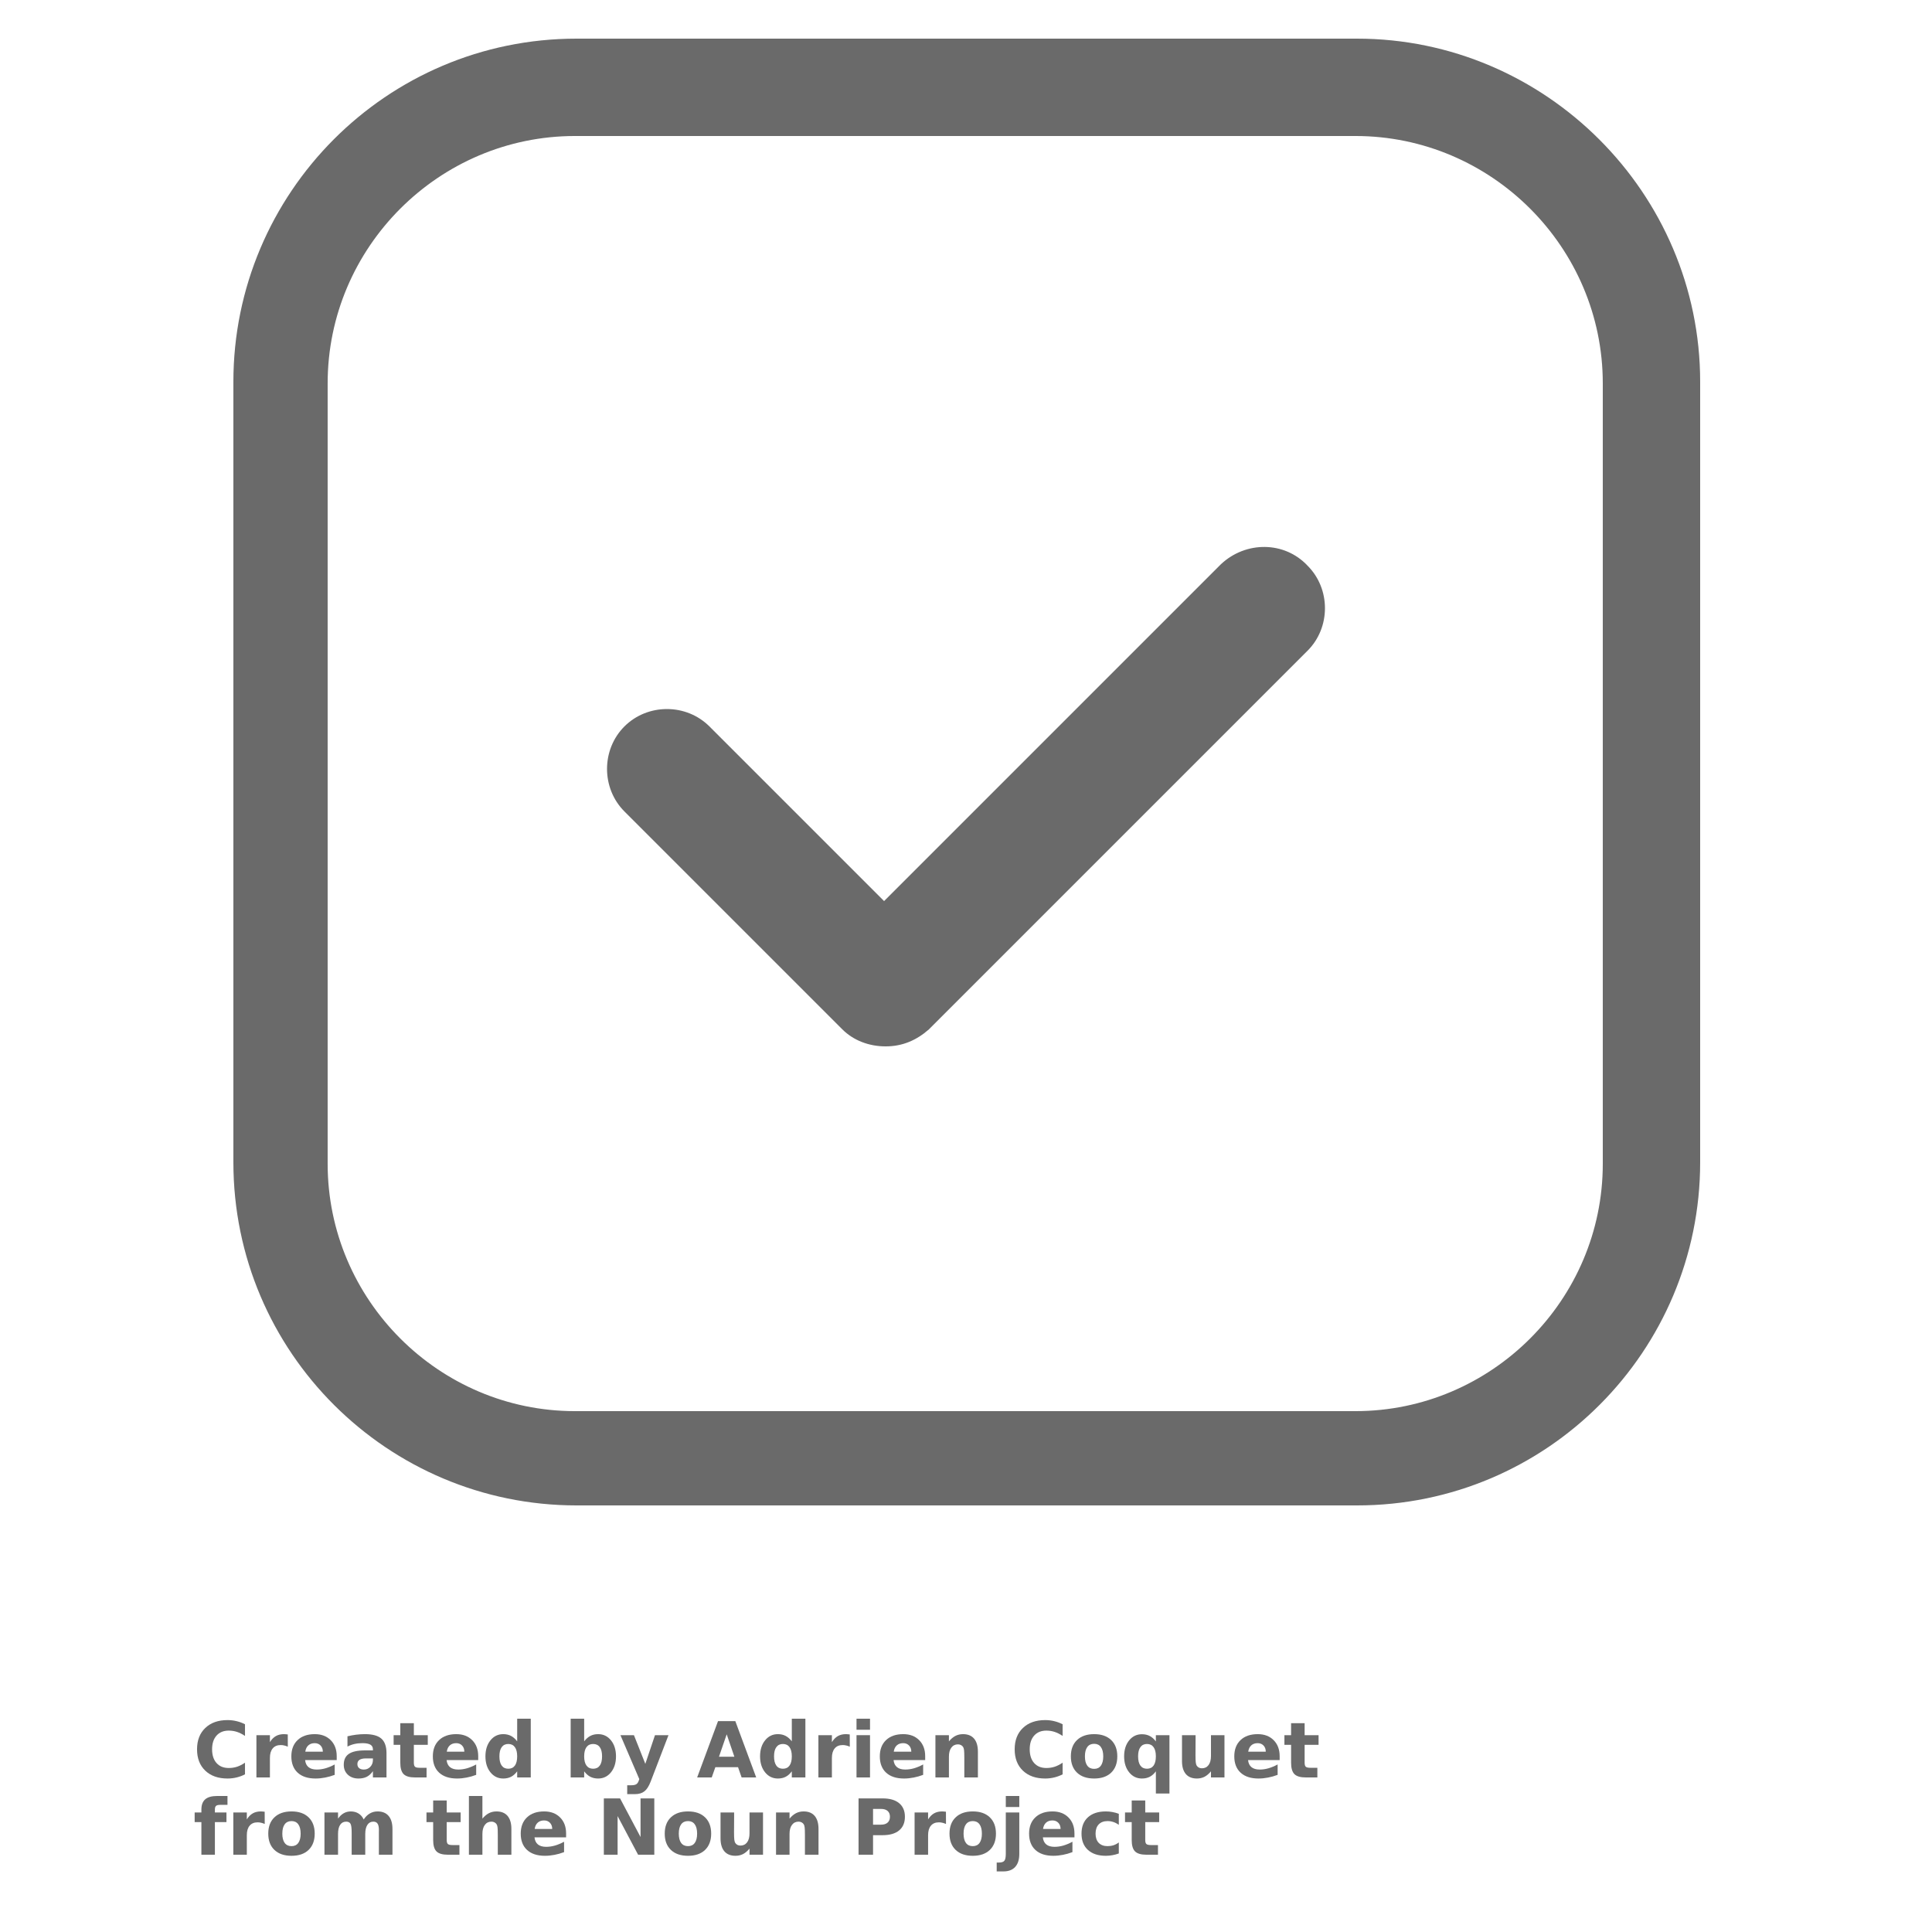
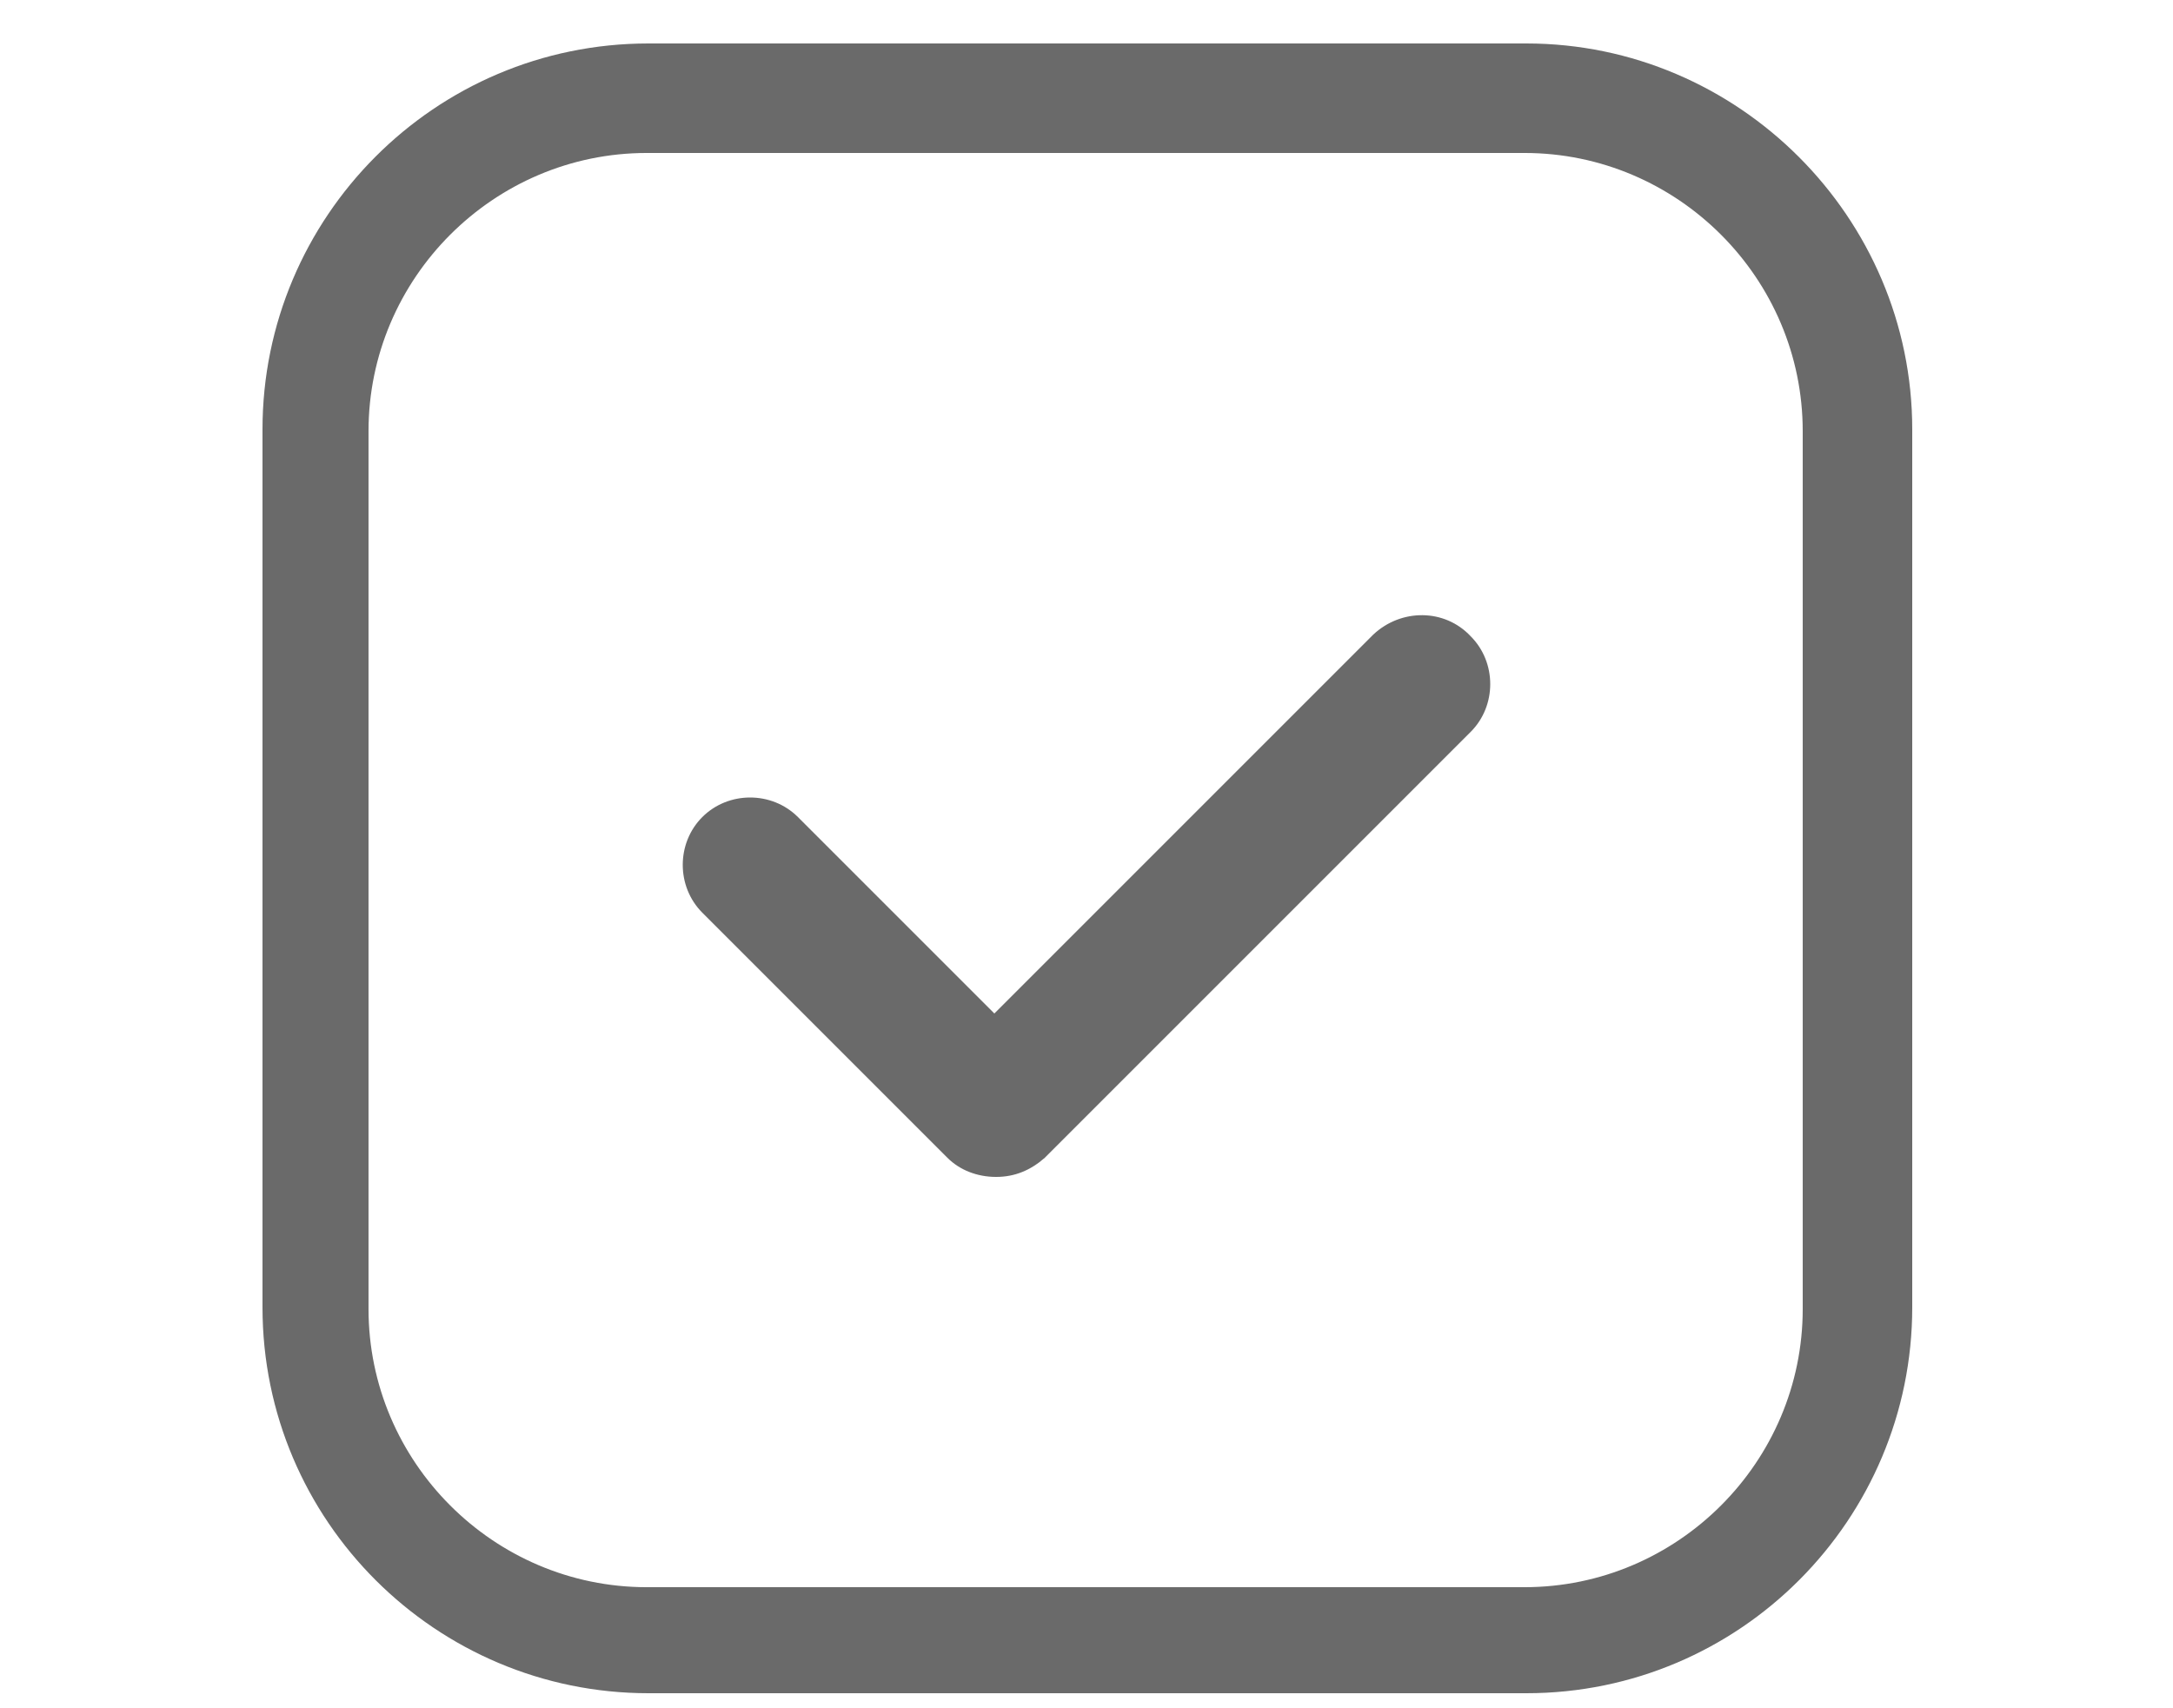
- <svg xmlns="http://www.w3.org/2000/svg" xmlns:xlink="http://www.w3.org/1999/xlink" width="100%" height="25" fill="#6A6A6A" version="1.1" viewBox="0 0 700 700">
+ <svg xmlns="http://www.w3.org/2000/svg" xmlns:xlink="http://www.w3.org/1999/xlink" width="100%" height="25" fill="#6A6A6A" version="1.1" viewBox="0 0 700 550">
  <defs>
    <symbol id="h" overflow="visible">
      <path d="m18.766-1.125c-0.969 0.5-1.98 0.875-3.031 1.125-1.043 0.258-2.137 0.391-3.281 0.391-3.398 0-6.09-0.945-8.078-2.844-1.992-1.906-2.984-4.484-2.984-7.734 0-3.258 0.992-5.836 2.984-7.734 1.988-1.906 4.68-2.859 8.078-2.859 1.145 0 2.238 0.133 3.281 0.391 1.051 0.25 2.062 0.625 3.031 1.125v4.219c-0.98-0.656-1.945-1.141-2.891-1.453-0.949-0.312-1.949-0.469-3-0.469-1.875 0-3.352 0.605-4.422 1.812-1.074 1.199-1.609 2.856-1.609 4.969 0 2.106 0.535 3.762 1.609 4.969 1.07 1.199 2.547 1.797 4.422 1.797 1.051 0 2.051-0.148 3-0.453 0.945-0.312 1.91-0.801 2.891-1.469z" />
    </symbol>
    <symbol id="c" overflow="visible">
      <path d="m13.734-11.141c-0.438-0.195-0.871-0.344-1.297-0.438-0.418-0.102-0.84-0.156-1.266-0.156-1.262 0-2.231 0.406-2.906 1.219-0.68 0.805-1.016 1.953-1.016 3.453v7.062h-4.891v-15.312h4.891v2.516c0.625-1 1.344-1.727 2.156-2.188 0.82-0.469 1.801-0.703 2.938-0.703 0.164 0 0.344 0.012 0.531 0.031 0.195 0.012 0.477 0.039 0.844 0.078z" />
    </symbol>
    <symbol id="a" overflow="visible">
      <path d="m17.641-7.703v1.406h-11.453c0.125 1.148 0.539 2.008 1.25 2.578 0.707 0.574 1.703 0.859 2.984 0.859 1.031 0 2.082-0.148 3.156-0.453 1.082-0.312 2.191-0.773 3.328-1.391v3.766c-1.156 0.438-2.312 0.766-3.469 0.984-1.156 0.227-2.312 0.344-3.469 0.344-2.773 0-4.93-0.703-6.469-2.109-1.531-1.406-2.297-3.379-2.297-5.922 0-2.5 0.754-4.461 2.266-5.891 1.508-1.438 3.582-2.156 6.219-2.156 2.406 0 4.332 0.73 5.781 2.188 1.445 1.449 2.172 3.383 2.172 5.797zm-5.031-1.625c0-0.926-0.273-1.672-0.812-2.234-0.543-0.57-1.25-0.859-2.125-0.859-0.949 0-1.719 0.266-2.312 0.797s-0.965 1.297-1.109 2.297z" />
    </symbol>
    <symbol id="l" overflow="visible">
      <path d="m9.219-6.891c-1.023 0-1.793 0.172-2.312 0.516-0.512 0.344-0.766 0.855-0.766 1.531 0 0.625 0.207 1.117 0.625 1.469 0.414 0.344 0.988 0.516 1.719 0.516 0.926 0 1.703-0.328 2.328-0.984 0.633-0.664 0.953-1.492 0.953-2.484v-0.562zm7.469-1.844v8.734h-4.922v-2.266c-0.656 0.93-1.398 1.605-2.219 2.031-0.824 0.414-1.824 0.625-3 0.625-1.586 0-2.871-0.457-3.859-1.375-0.992-0.926-1.484-2.129-1.484-3.609 0-1.789 0.613-3.102 1.844-3.938 1.238-0.844 3.18-1.266 5.828-1.266h2.891v-0.391c0-0.77-0.309-1.332-0.922-1.688-0.617-0.363-1.57-0.547-2.859-0.547-1.055 0-2.031 0.105-2.938 0.312-0.898 0.211-1.73 0.523-2.5 0.938v-3.734c1.039-0.25 2.086-0.441 3.141-0.578 1.062-0.133 2.125-0.203 3.188-0.203 2.758 0 4.75 0.547 5.969 1.641 1.227 1.086 1.844 2.856 1.844 5.312z" />
    </symbol>
    <symbol id="b" overflow="visible">
      <path d="m7.703-19.656v4.344h5.047v3.5h-5.047v6.5c0 0.711 0.141 1.188 0.422 1.438s0.836 0.375 1.672 0.375h2.516v3.5h-4.188c-1.938 0-3.312-0.398-4.125-1.203-0.805-0.812-1.203-2.18-1.203-4.109v-6.5h-2.422v-3.5h2.422v-4.344z" />
    </symbol>
    <symbol id="e" overflow="visible">
      <path d="m12.766-13.078v-8.203h4.922v21.281h-4.922v-2.219c-0.668 0.906-1.406 1.57-2.219 1.984s-1.758 0.625-2.828 0.625c-1.887 0-3.434-0.75-4.641-2.25-1.211-1.5-1.812-3.426-1.812-5.781 0-2.363 0.602-4.297 1.812-5.797 1.207-1.5 2.754-2.25 4.641-2.25 1.062 0 2 0.215 2.812 0.641 0.82 0.43 1.566 1.086 2.234 1.969zm-3.219 9.922c1.039 0 1.836-0.379 2.391-1.141 0.551-0.77 0.828-1.883 0.828-3.344 0-1.457-0.277-2.566-0.828-3.328-0.555-0.77-1.352-1.156-2.391-1.156-1.043 0-1.84 0.387-2.391 1.156-0.555 0.762-0.828 1.871-0.828 3.328 0 1.461 0.273 2.574 0.828 3.344 0.551 0.762 1.348 1.141 2.391 1.141z" />
    </symbol>
    <symbol id="k" overflow="visible">
      <path d="m10.5-3.156c1.051 0 1.852-0.379 2.406-1.141 0.551-0.77 0.828-1.883 0.828-3.344 0-1.457-0.277-2.566-0.828-3.328-0.555-0.77-1.355-1.156-2.406-1.156-1.055 0-1.859 0.387-2.422 1.156-0.555 0.773-0.828 1.883-0.828 3.328 0 1.449 0.273 2.559 0.828 3.328 0.562 0.773 1.367 1.156 2.422 1.156zm-3.25-9.922c0.676-0.883 1.422-1.539 2.234-1.969 0.82-0.426 1.766-0.641 2.828-0.641 1.895 0 3.445 0.75 4.656 2.25 1.207 1.5 1.812 3.434 1.812 5.797 0 2.356-0.605 4.281-1.812 5.781-1.211 1.5-2.762 2.25-4.656 2.25-1.062 0-2.008-0.211-2.828-0.625-0.812-0.426-1.559-1.086-2.234-1.984v2.219h-4.891v-21.281h4.891z" />
    </symbol>
    <symbol id="j" overflow="visible">
      <path d="m0.344-15.312h4.891l4.125 10.391 3.5-10.391h4.891l-6.438 16.766c-0.648 1.695-1.402 2.883-2.266 3.562-0.867 0.688-2 1.031-3.406 1.031h-2.844v-3.219h1.531c0.832 0 1.438-0.137 1.812-0.406 0.383-0.262 0.68-0.73 0.891-1.406l0.141-0.422z" />
    </symbol>
    <symbol id="i" overflow="visible">
      <path d="m14.953-3.719h-8.219l-1.312 3.719h-5.281l7.562-20.406h6.266l7.562 20.406h-5.281zm-6.906-3.781h5.578l-2.781-8.125z" />
    </symbol>
    <symbol id="u" overflow="visible">
      <path d="m2.359-15.312h4.891v15.312h-4.891zm0-5.969h4.891v4h-4.891z" />
    </symbol>
    <symbol id="g" overflow="visible">
      <path d="m17.75-9.328v9.328h-4.922v-7.141c0-1.32-0.031-2.234-0.094-2.734s-0.168-0.867-0.312-1.109c-0.188-0.312-0.449-0.555-0.781-0.734-0.324-0.176-0.695-0.266-1.109-0.266-1.023 0-1.824 0.398-2.406 1.188-0.586 0.781-0.875 1.871-0.875 3.266v7.531h-4.891v-15.312h4.891v2.234c0.738-0.883 1.52-1.539 2.344-1.969 0.832-0.426 1.75-0.641 2.75-0.641 1.77 0 3.113 0.547 4.031 1.641 0.914 1.086 1.375 2.656 1.375 4.719z" />
    </symbol>
    <symbol id="d" overflow="visible">
      <path d="m9.641-12.188c-1.086 0-1.914 0.391-2.484 1.172-0.574 0.781-0.859 1.906-0.859 3.375s0.285 2.594 0.859 3.375c0.57 0.773 1.398 1.156 2.484 1.156 1.062 0 1.875-0.383 2.438-1.156 0.57-0.781 0.859-1.906 0.859-3.375s-0.289-2.594-0.859-3.375c-0.562-0.781-1.375-1.172-2.438-1.172zm0-3.5c2.633 0 4.691 0.715 6.172 2.141 1.477 1.418 2.219 3.387 2.219 5.906 0 2.512-0.742 4.481-2.219 5.906-1.48 1.418-3.539 2.125-6.172 2.125-2.648 0-4.715-0.707-6.203-2.125-1.492-1.426-2.234-3.394-2.234-5.906 0-2.519 0.742-4.488 2.234-5.906 1.488-1.426 3.555-2.141 6.203-2.141z" />
    </symbol>
    <symbol id="t" overflow="visible">
      <path d="m9.547-12.125c-1.043 0-1.84 0.387-2.391 1.156-0.555 0.762-0.828 1.871-0.828 3.328 0 1.461 0.273 2.574 0.828 3.344 0.551 0.762 1.348 1.141 2.391 1.141 1.039 0 1.836-0.379 2.391-1.141 0.551-0.77 0.828-1.883 0.828-3.344 0-1.457-0.277-2.566-0.828-3.328-0.555-0.77-1.352-1.156-2.391-1.156zm3.219 9.906c-0.668 0.906-1.406 1.57-2.219 1.984s-1.758 0.625-2.828 0.625c-1.887 0-3.434-0.75-4.641-2.25-1.211-1.5-1.812-3.426-1.812-5.781 0-2.363 0.602-4.289 1.812-5.781 1.207-1.488 2.754-2.234 4.641-2.234 1.07 0 2.016 0.215 2.828 0.641 0.812 0.418 1.551 1.074 2.219 1.969v-2.266h4.922v21.141h-4.922z" />
    </symbol>
    <symbol id="f" overflow="visible">
      <path d="m2.188-5.969v-9.344h4.922v1.531c0 0.836-0.008 1.875-0.016 3.125-0.012 1.25-0.016 2.086-0.016 2.5 0 1.242 0.031 2.133 0.094 2.672 0.07 0.543 0.18 0.934 0.328 1.172 0.207 0.324 0.473 0.574 0.797 0.75 0.32 0.168 0.691 0.25 1.109 0.25 1.02 0 1.82-0.391 2.406-1.172 0.582-0.781 0.875-1.867 0.875-3.266v-7.562h4.891v15.312h-4.891v-2.219c-0.742 0.898-1.523 1.559-2.344 1.984-0.824 0.414-1.734 0.625-2.734 0.625-1.762 0-3.106-0.539-4.031-1.625-0.93-1.082-1.391-2.66-1.391-4.734z" />
    </symbol>
    <symbol id="s" overflow="visible">
      <path d="m12.422-21.281v3.219h-2.703c-0.688 0-1.172 0.125-1.453 0.375-0.273 0.25-0.406 0.688-0.406 1.312v1.062h4.188v3.5h-4.188v11.812h-4.891v-11.812h-2.438v-3.5h2.438v-1.062c0-1.664 0.461-2.898 1.391-3.703 0.926-0.801 2.367-1.203 4.328-1.203z" />
    </symbol>
    <symbol id="r" overflow="visible">
      <path d="m16.547-12.766c0.613-0.945 1.348-1.672 2.203-2.172 0.852-0.5 1.789-0.75 2.812-0.75 1.758 0 3.098 0.547 4.016 1.641 0.926 1.086 1.391 2.656 1.391 4.719v9.328h-4.922v-7.984-0.359c0.008-0.133 0.016-0.32 0.016-0.562 0-1.082-0.164-1.863-0.484-2.344-0.312-0.488-0.824-0.734-1.531-0.734-0.93 0-1.648 0.387-2.156 1.156-0.512 0.762-0.773 1.867-0.781 3.312v7.516h-4.922v-7.984c0-1.695-0.148-2.785-0.438-3.266-0.293-0.488-0.812-0.734-1.562-0.734-0.938 0-1.664 0.387-2.172 1.156-0.512 0.762-0.766 1.859-0.766 3.297v7.531h-4.922v-15.312h4.922v2.234c0.602-0.863 1.289-1.516 2.062-1.953 0.781-0.438 1.641-0.656 2.578-0.656 1.062 0 2 0.258 2.812 0.766 0.812 0.512 1.426 1.23 1.844 2.156z" />
    </symbol>
    <symbol id="q" overflow="visible">
      <path d="m17.75-9.328v9.328h-4.922v-7.109c0-1.344-0.031-2.266-0.094-2.766s-0.168-0.867-0.312-1.109c-0.188-0.312-0.449-0.555-0.781-0.734-0.324-0.176-0.695-0.266-1.109-0.266-1.023 0-1.824 0.398-2.406 1.188-0.586 0.781-0.875 1.871-0.875 3.266v7.531h-4.891v-21.281h4.891v8.203c0.738-0.883 1.52-1.539 2.344-1.969 0.832-0.426 1.75-0.641 2.75-0.641 1.77 0 3.113 0.547 4.031 1.641 0.914 1.086 1.375 2.656 1.375 4.719z" />
    </symbol>
    <symbol id="p" overflow="visible">
      <path d="m2.578-20.406h5.875l7.422 14v-14h4.984v20.406h-5.875l-7.422-14v14h-4.984z" />
    </symbol>
    <symbol id="o" overflow="visible">
      <path d="m2.578-20.406h8.734c2.594 0 4.582 0.578 5.969 1.734 1.395 1.148 2.094 2.789 2.094 4.922 0 2.137-0.699 3.781-2.094 4.938-1.387 1.156-3.375 1.734-5.969 1.734h-3.484v7.078h-5.25zm5.25 3.812v5.703h2.922c1.02 0 1.805-0.25 2.359-0.75 0.562-0.5 0.844-1.203 0.844-2.109 0-0.914-0.281-1.617-0.844-2.109-0.555-0.488-1.34-0.734-2.359-0.734z" />
    </symbol>
    <symbol id="n" overflow="visible">
      <path d="m2.359-15.312h4.891v15.031c0 2.051-0.496 3.617-1.484 4.703-0.98 1.082-2.406 1.625-4.281 1.625h-2.422v-3.219h0.859c0.926 0 1.562-0.211 1.906-0.625 0.352-0.418 0.531-1.246 0.531-2.484zm0-5.969h4.891v4h-4.891z" />
    </symbol>
    <symbol id="m" overflow="visible">
      <path d="m14.719-14.828v3.984c-0.656-0.457-1.324-0.797-2-1.016-0.668-0.219-1.359-0.328-2.078-0.328-1.367 0-2.434 0.402-3.203 1.203-0.762 0.793-1.141 1.906-1.141 3.344 0 1.43 0.379 2.543 1.141 3.344 0.77 0.793 1.836 1.188 3.203 1.188 0.758 0 1.484-0.109 2.172-0.328 0.688-0.227 1.32-0.566 1.906-1.016v4c-0.762 0.281-1.539 0.488-2.328 0.625-0.781 0.145-1.574 0.219-2.375 0.219-2.762 0-4.922-0.707-6.484-2.125-1.555-1.414-2.328-3.383-2.328-5.906 0-2.531 0.773-4.504 2.328-5.922 1.562-1.414 3.723-2.125 6.484-2.125 0.801 0 1.594 0.074 2.375 0.219 0.781 0.137 1.555 0.352 2.328 0.641z" />
    </symbol>
  </defs>
  <g>
    <path d="m442.4 204.4-122.08 122.08-63.281-63.281c-8.398-8.398-22.398-8.398-30.801 0-8.398 8.398-8.398 22.398 0 30.801l78.961 78.961c3.922 3.922 9.52 6.16 15.68 6.16s11.199-2.238 15.68-6.16l137.2-137.2c8.398-8.398 8.398-22.398 0-30.801-8.398-8.957-22.398-8.957-31.359-0.559z" />
    <path d="m491.68 14h-282.8c-68.879 0-124.32 56-124.32 124.32v282.8c0 68.879 56 124.32 124.32 124.32h282.8c68.879 0 124.32-56 124.32-124.32v-282.8c0-68.32-56-124.32-124.32-124.32zm89.039 407.68c0 49.281-40.32 89.602-89.602 89.602h-282.8c-49.281 0-89.602-40.32-89.602-89.602v-282.8c0-49.281 40.32-89.602 89.602-89.602h282.8c49.281 0 89.602 40.32 89.602 89.602z" />
    <use x="70" y="644" xlink:href="#h" />
    <use x="90.547" y="644" xlink:href="#c" />
    <use x="104.359" y="644" xlink:href="#a" />
    <use x="123.348" y="644" xlink:href="#l" />
    <use x="142.242" y="644" xlink:href="#b" />
    <use x="155.625" y="644" xlink:href="#a" />
    <use x="174.617" y="644" xlink:href="#e" />
    <use x="204.406" y="644" xlink:href="#k" />
    <use x="224.453" y="644" xlink:href="#j" />
    <use x="252.453" y="644" xlink:href="#i" />
    <use x="274.121" y="644" xlink:href="#e" />
    <use x="294.164" y="644" xlink:href="#c" />
    <use x="307.973" y="644" xlink:href="#u" />
    <use x="317.57" y="644" xlink:href="#a" />
    <use x="336.562" y="644" xlink:href="#g" />
    <use x="366.242" y="644" xlink:href="#h" />
    <use x="386.789" y="644" xlink:href="#d" />
    <use x="406.027" y="644" xlink:href="#t" />
    <use x="426.07" y="644" xlink:href="#f" />
    <use x="446.004" y="644" xlink:href="#a" />
    <use x="464.992" y="644" xlink:href="#b" />
    <use x="70" y="672" xlink:href="#s" />
    <use x="82.18" y="672" xlink:href="#c" />
    <use x="95.992" y="672" xlink:href="#d" />
    <use x="115.227" y="672" xlink:href="#r" />
    <use x="154.148" y="672" xlink:href="#b" />
    <use x="167.535" y="672" xlink:href="#q" />
    <use x="187.469" y="672" xlink:href="#a" />
    <use x="216.207" y="672" xlink:href="#p" />
    <use x="239.641" y="672" xlink:href="#d" />
    <use x="258.875" y="672" xlink:href="#f" />
    <use x="278.812" y="672" xlink:href="#g" />
    <use x="308.492" y="672" xlink:href="#o" />
    <use x="329.016" y="672" xlink:href="#c" />
    <use x="342.82" y="672" xlink:href="#d" />
    <use x="362.059" y="672" xlink:href="#n" />
    <use x="371.656" y="672" xlink:href="#a" />
    <use x="390.648" y="672" xlink:href="#m" />
    <use x="407.242" y="672" xlink:href="#b" />
  </g>
</svg>
